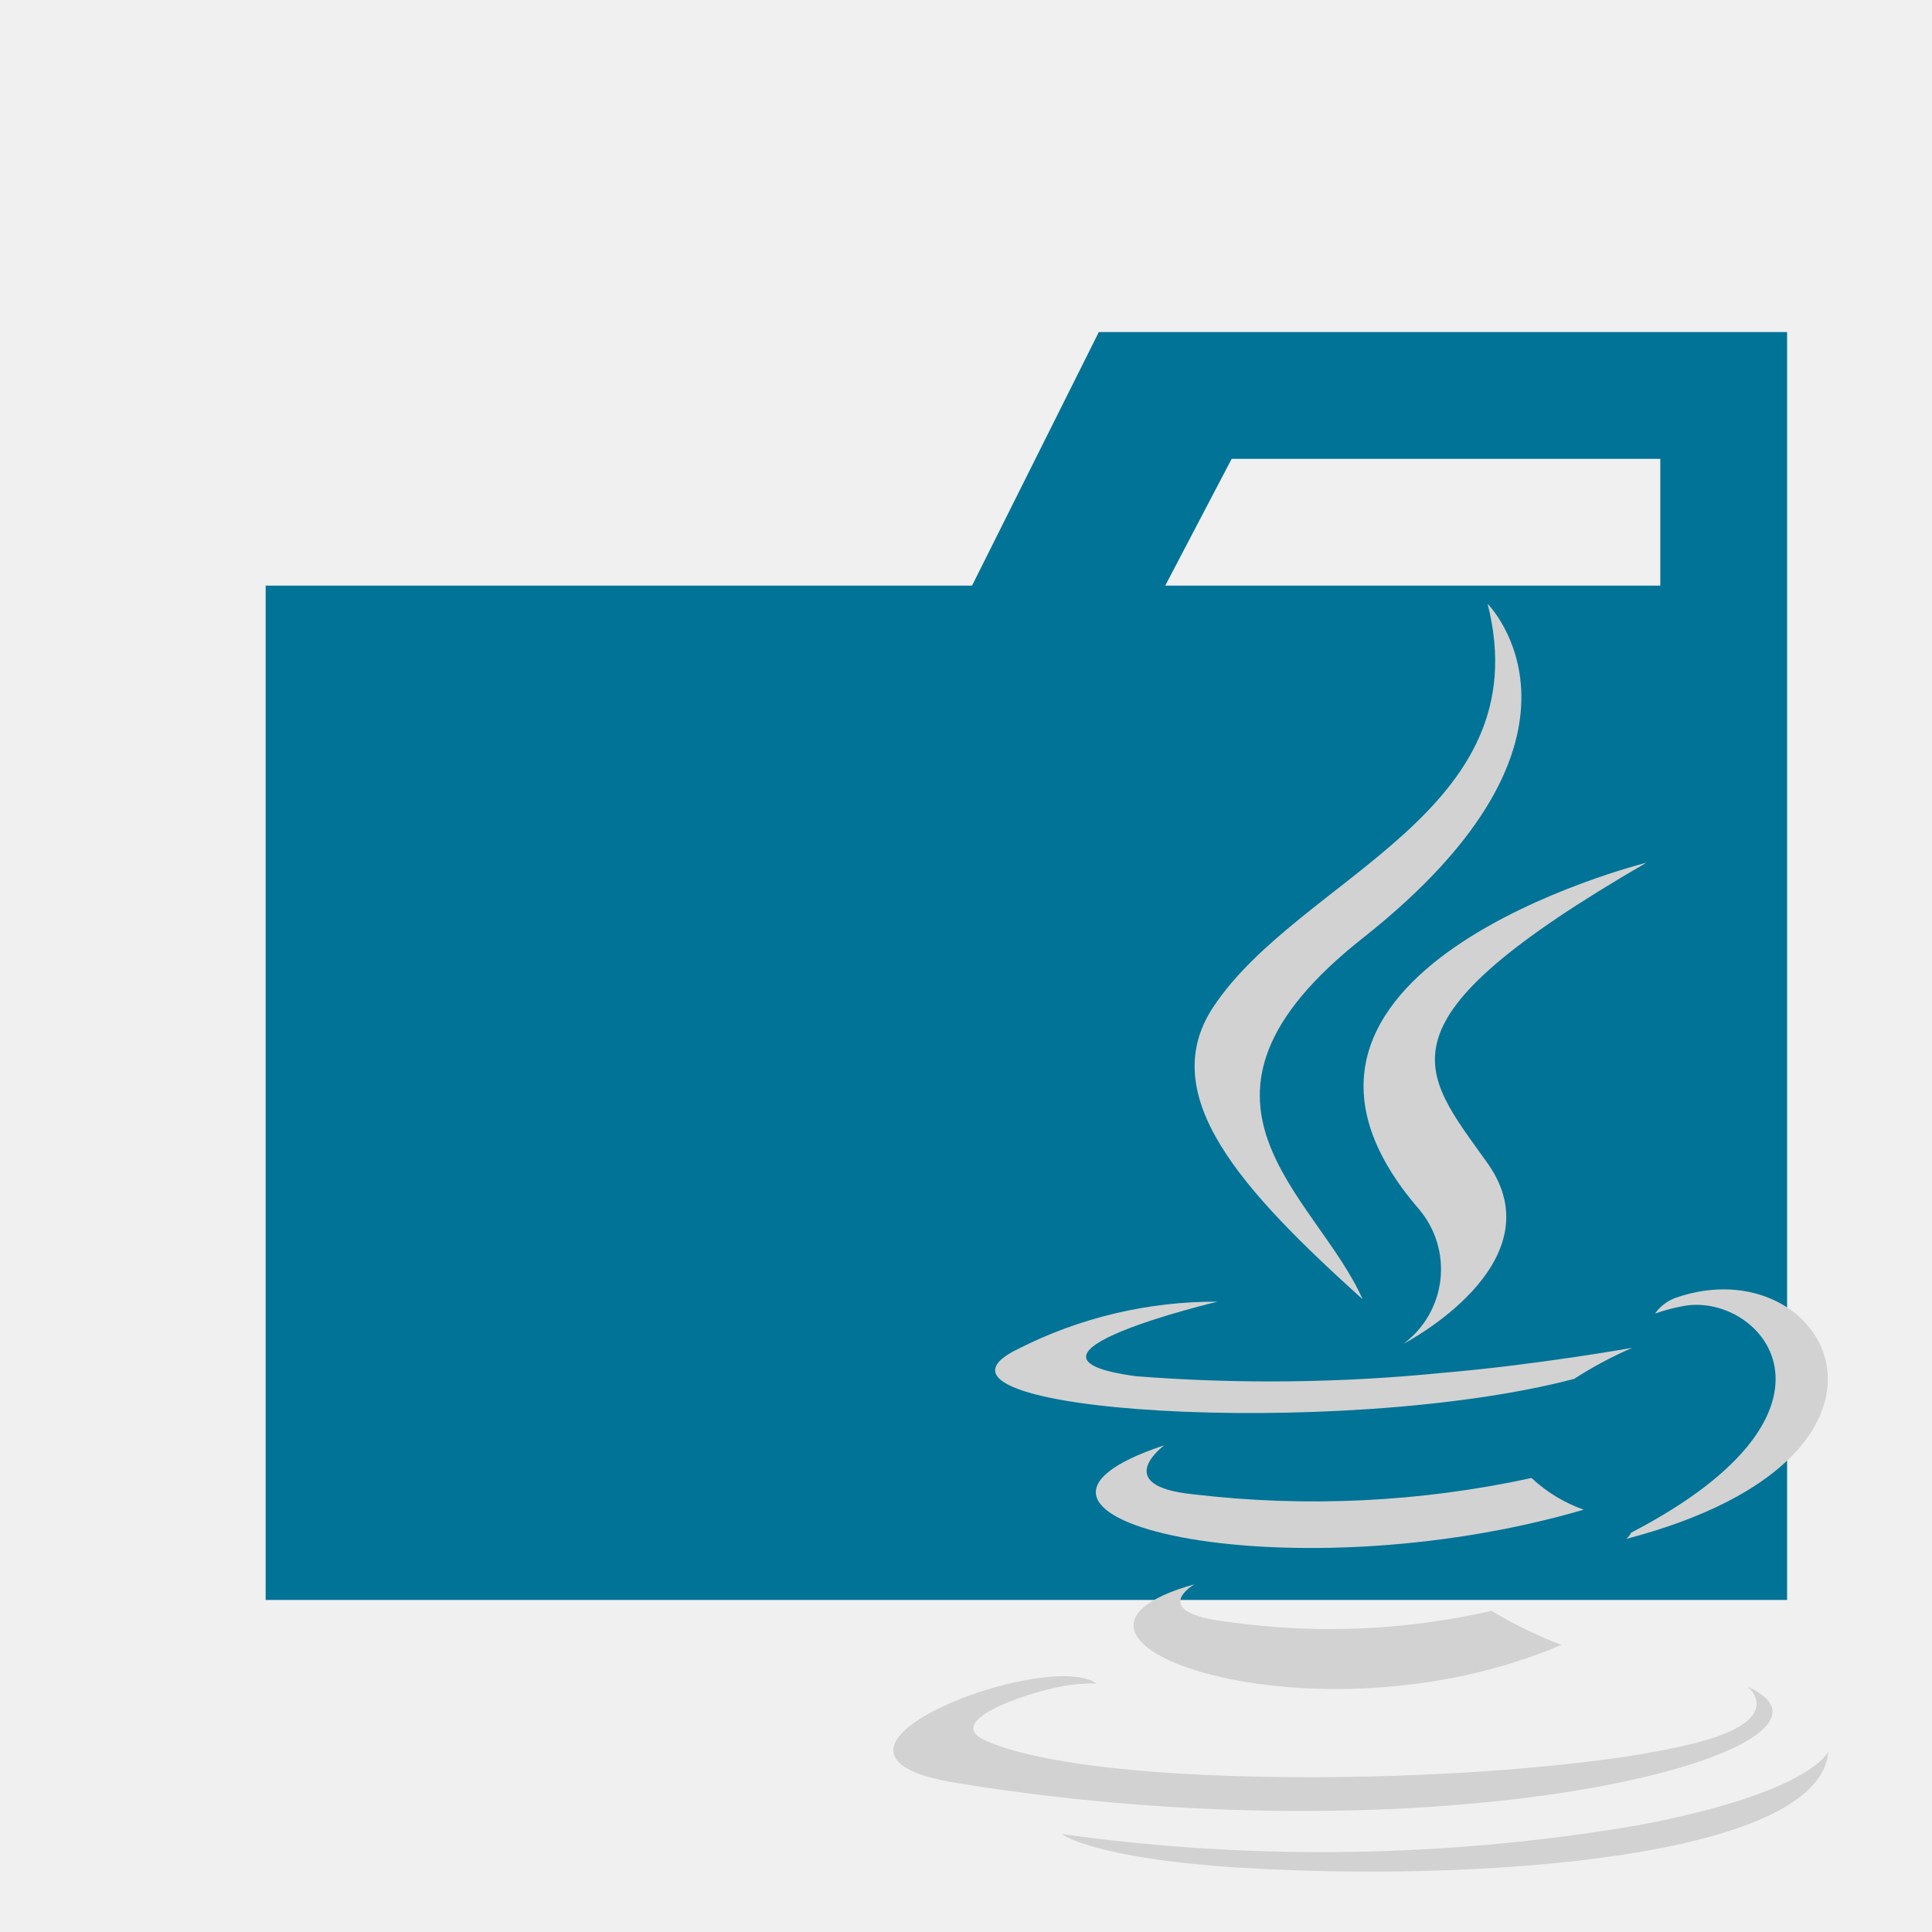
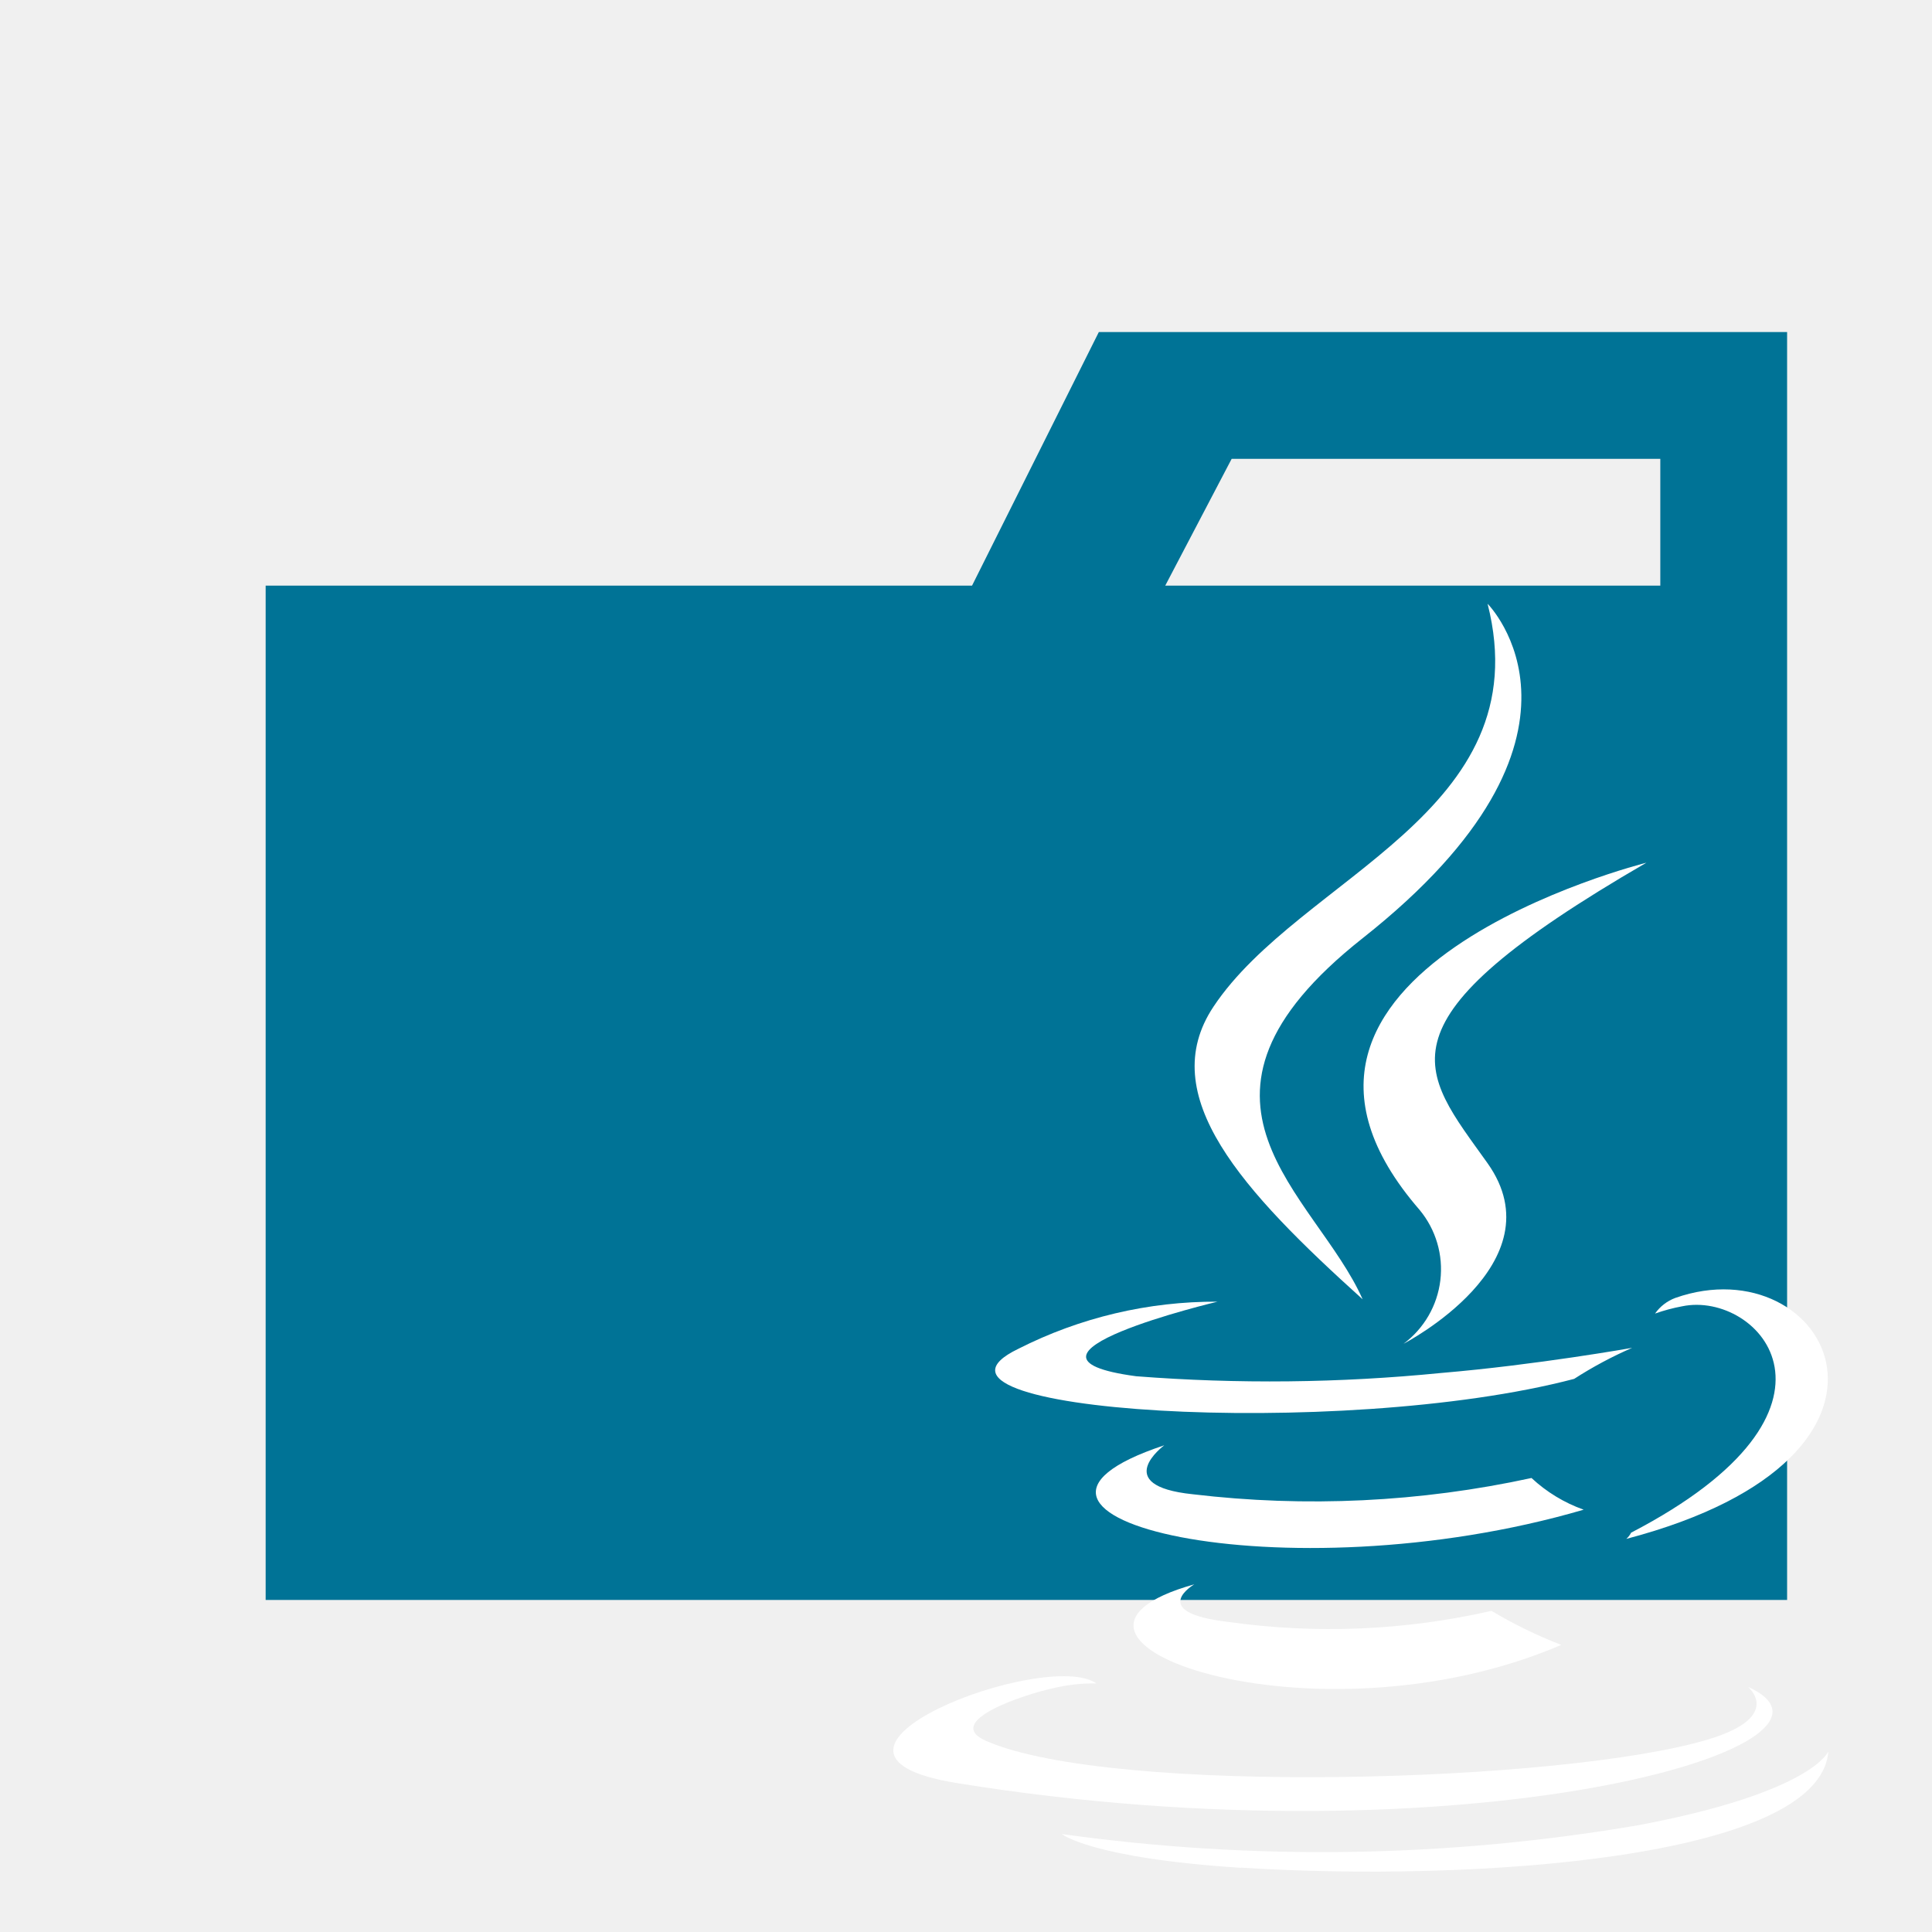
- <svg xmlns="http://www.w3.org/2000/svg" version="1.1" viewBox="0 0 32 32" xml:space="preserve">
-   <path d="M27.5,5.5H18.2L16.1,9.7H4.4V26.5H29.6V5.5Zm0,4.2H19.3l1.1-2.1h7.1Z" fill="#007396" />
-   <g transform="matrix(.75 0 0 .75 10.539 8.5)" fill="#d2d2d2">
-     <path d="m12.325 23.654s-1.07 0.622 0.761 0.833a16.023 16.023 0 0 0 5.8-0.246 10.088 10.088 0 0 0 1.541 0.752c-5.481 2.349-12.405-0.136-8.1-1.339" />
-     <path d="m11.656 20.588s-1.2 0.888 0.633 1.078a22.618 22.618 0 0 0 7.481-0.359 3.32 3.32 0 0 0 1.152 0.7c-6.627 1.938-14.009 0.153-9.266-1.421" />
-     <path d="m17.3 15.388a2.051 2.051 0 0 1-0.355 2.954s3.429-1.77 1.854-3.987c-1.471-2.067-2.6-3.095 3.508-6.636 0 0-9.586 2.394-5.007 7.669" />
-     <path d="m24.552 25.921s0.792 0.652-0.872 1.157c-3.164 0.958-13.168 1.248-15.948 0.038-1-0.435 0.874-1.038 1.464-1.164a3.8 3.8 0 0 1 0.966-0.108c-1.111-0.783-7.181 1.537-3.083 2.2 11.176 1.812 20.372-0.816 17.473-2.124" />
-     <path d="m12.84 17.412s-5.089 1.209-1.8 1.648a38.225 38.225 0 0 0 6.731-0.072c2.106-0.178 4.221-0.555 4.221-0.555a8.934 8.934 0 0 0-1.28 0.685c-5.168 1.359-15.151 0.727-12.277-0.663a9.629 9.629 0 0 1 4.407-1.042" />
-     <path d="m21.969 22.515c5.253-2.73 2.824-5.353 1.129-5a3.932 3.932 0 0 0-0.6 0.161 0.957 0.957 0 0 1 0.449-0.346c3.354-1.179 5.933 3.478-1.083 5.322a0.458 0.458 0 0 0 0.106-0.138" />
-     <path d="m18.8 2s2.909 2.91-2.759 7.386c-4.546 3.59-1.037 5.637 0 7.975-2.653-2.394-4.6-4.5-3.294-6.463 1.917-2.879 7.229-4.275 6.053-8.898" />
-     <path d="m13.356 29.912c5.042 0.323 12.786-0.179 12.969-2.565 0 0-0.353 0.9-4.167 1.623a41.458 41.458 0 0 1-12.76 0.2s0.645 0.533 3.959 0.746" />
+ <svg xmlns="http://www.w3.org/2000/svg" version="1.1" viewBox="0 0 32 32" xml:space="preserve" id="svg9">
+   <defs id="defs9" />
+   <path d="M27.5,5.5H18.2L16.1,9.7H4.4V26.5H29.6V5.5Zm0,4.2H19.3l1.1-2.1h7.1Z" fill="#007396" id="path1" />
+   <g transform="matrix(.75 0 0 .75 10.539 8.5)" fill="#d2d2d2" id="g9" style="fill:#ffffff;fill-opacity:1">
+     <path d="m12.325 23.654s-1.07 0.622 0.761 0.833a16.023 16.023 0 0 0 5.8-0.246 10.088 10.088 0 0 0 1.541 0.752c-5.481 2.349-12.405-0.136-8.1-1.339" id="path2" style="fill:#ffffff;fill-opacity:1" />
+     <path d="m11.656 20.588s-1.2 0.888 0.633 1.078a22.618 22.618 0 0 0 7.481-0.359 3.32 3.32 0 0 0 1.152 0.7c-6.627 1.938-14.009 0.153-9.266-1.421" id="path3" style="fill:#ffffff;fill-opacity:1" />
+     <path d="m17.3 15.388a2.051 2.051 0 0 1-0.355 2.954s3.429-1.77 1.854-3.987c-1.471-2.067-2.6-3.095 3.508-6.636 0 0-9.586 2.394-5.007 7.669" id="path4" style="fill:#ffffff;fill-opacity:1" />
+     <path d="m24.552 25.921s0.792 0.652-0.872 1.157c-3.164 0.958-13.168 1.248-15.948 0.038-1-0.435 0.874-1.038 1.464-1.164a3.8 3.8 0 0 1 0.966-0.108c-1.111-0.783-7.181 1.537-3.083 2.2 11.176 1.812 20.372-0.816 17.473-2.124" id="path5" style="fill:#ffffff;fill-opacity:1" />
+     <path d="m12.84 17.412s-5.089 1.209-1.8 1.648a38.225 38.225 0 0 0 6.731-0.072c2.106-0.178 4.221-0.555 4.221-0.555a8.934 8.934 0 0 0-1.28 0.685c-5.168 1.359-15.151 0.727-12.277-0.663a9.629 9.629 0 0 1 4.407-1.042" id="path6" style="fill:#ffffff;fill-opacity:1" />
+     <path d="m21.969 22.515c5.253-2.73 2.824-5.353 1.129-5a3.932 3.932 0 0 0-0.6 0.161 0.957 0.957 0 0 1 0.449-0.346c3.354-1.179 5.933 3.478-1.083 5.322a0.458 0.458 0 0 0 0.106-0.138" id="path7" style="fill:#ffffff;fill-opacity:1" />
+     <path d="m18.8 2s2.909 2.91-2.759 7.386c-4.546 3.59-1.037 5.637 0 7.975-2.653-2.394-4.6-4.5-3.294-6.463 1.917-2.879 7.229-4.275 6.053-8.898" id="path8" style="fill:#ffffff;fill-opacity:1" />
+     <path d="m13.356 29.912c5.042 0.323 12.786-0.179 12.969-2.565 0 0-0.353 0.9-4.167 1.623a41.458 41.458 0 0 1-12.76 0.2s0.645 0.533 3.959 0.746" id="path9" style="fill:#ffffff;fill-opacity:1" />
  </g>
</svg>
